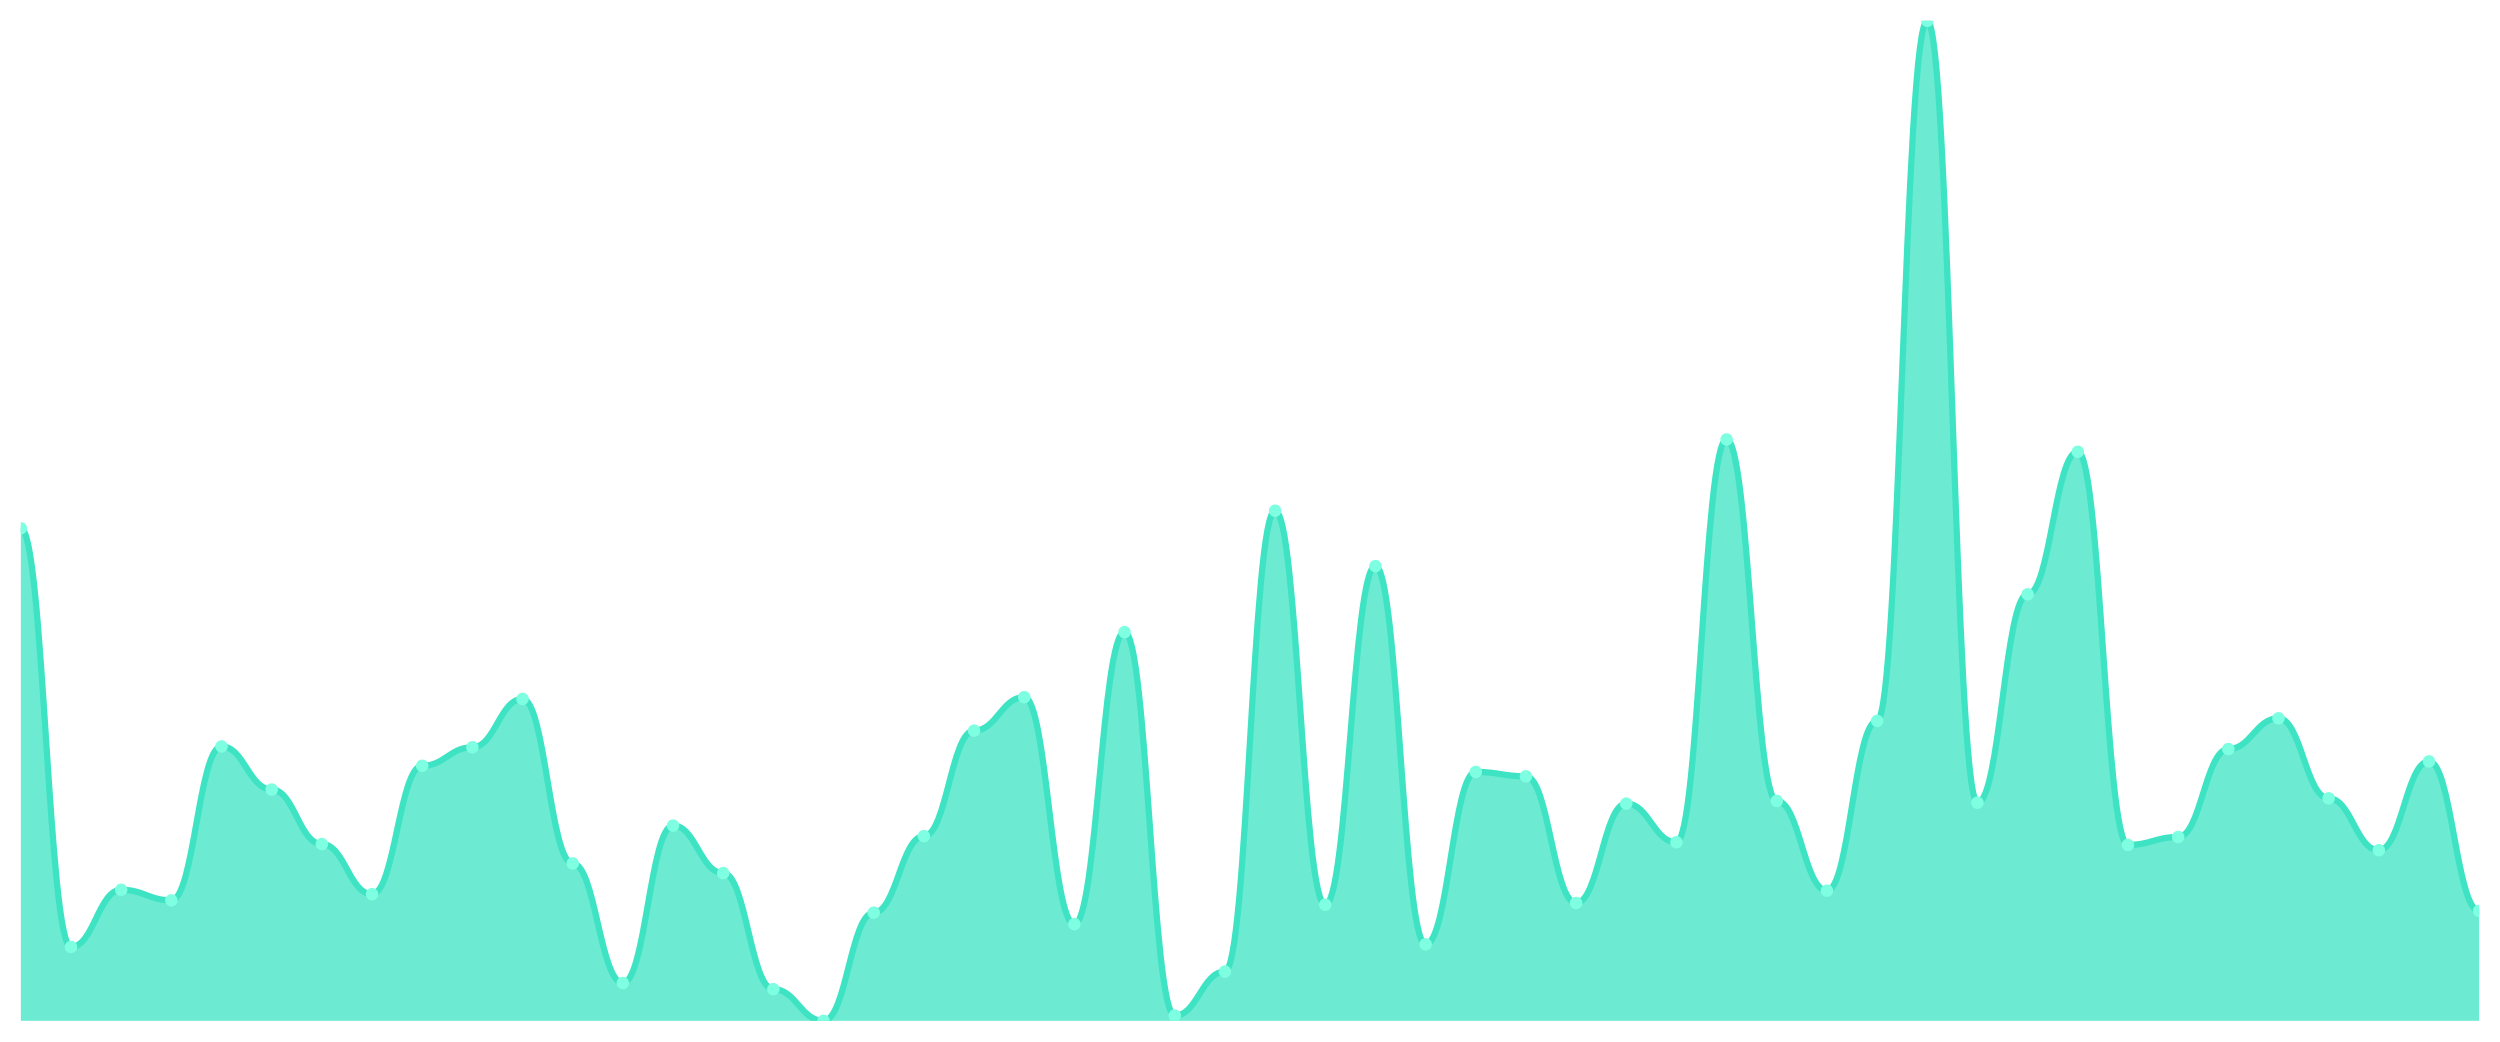
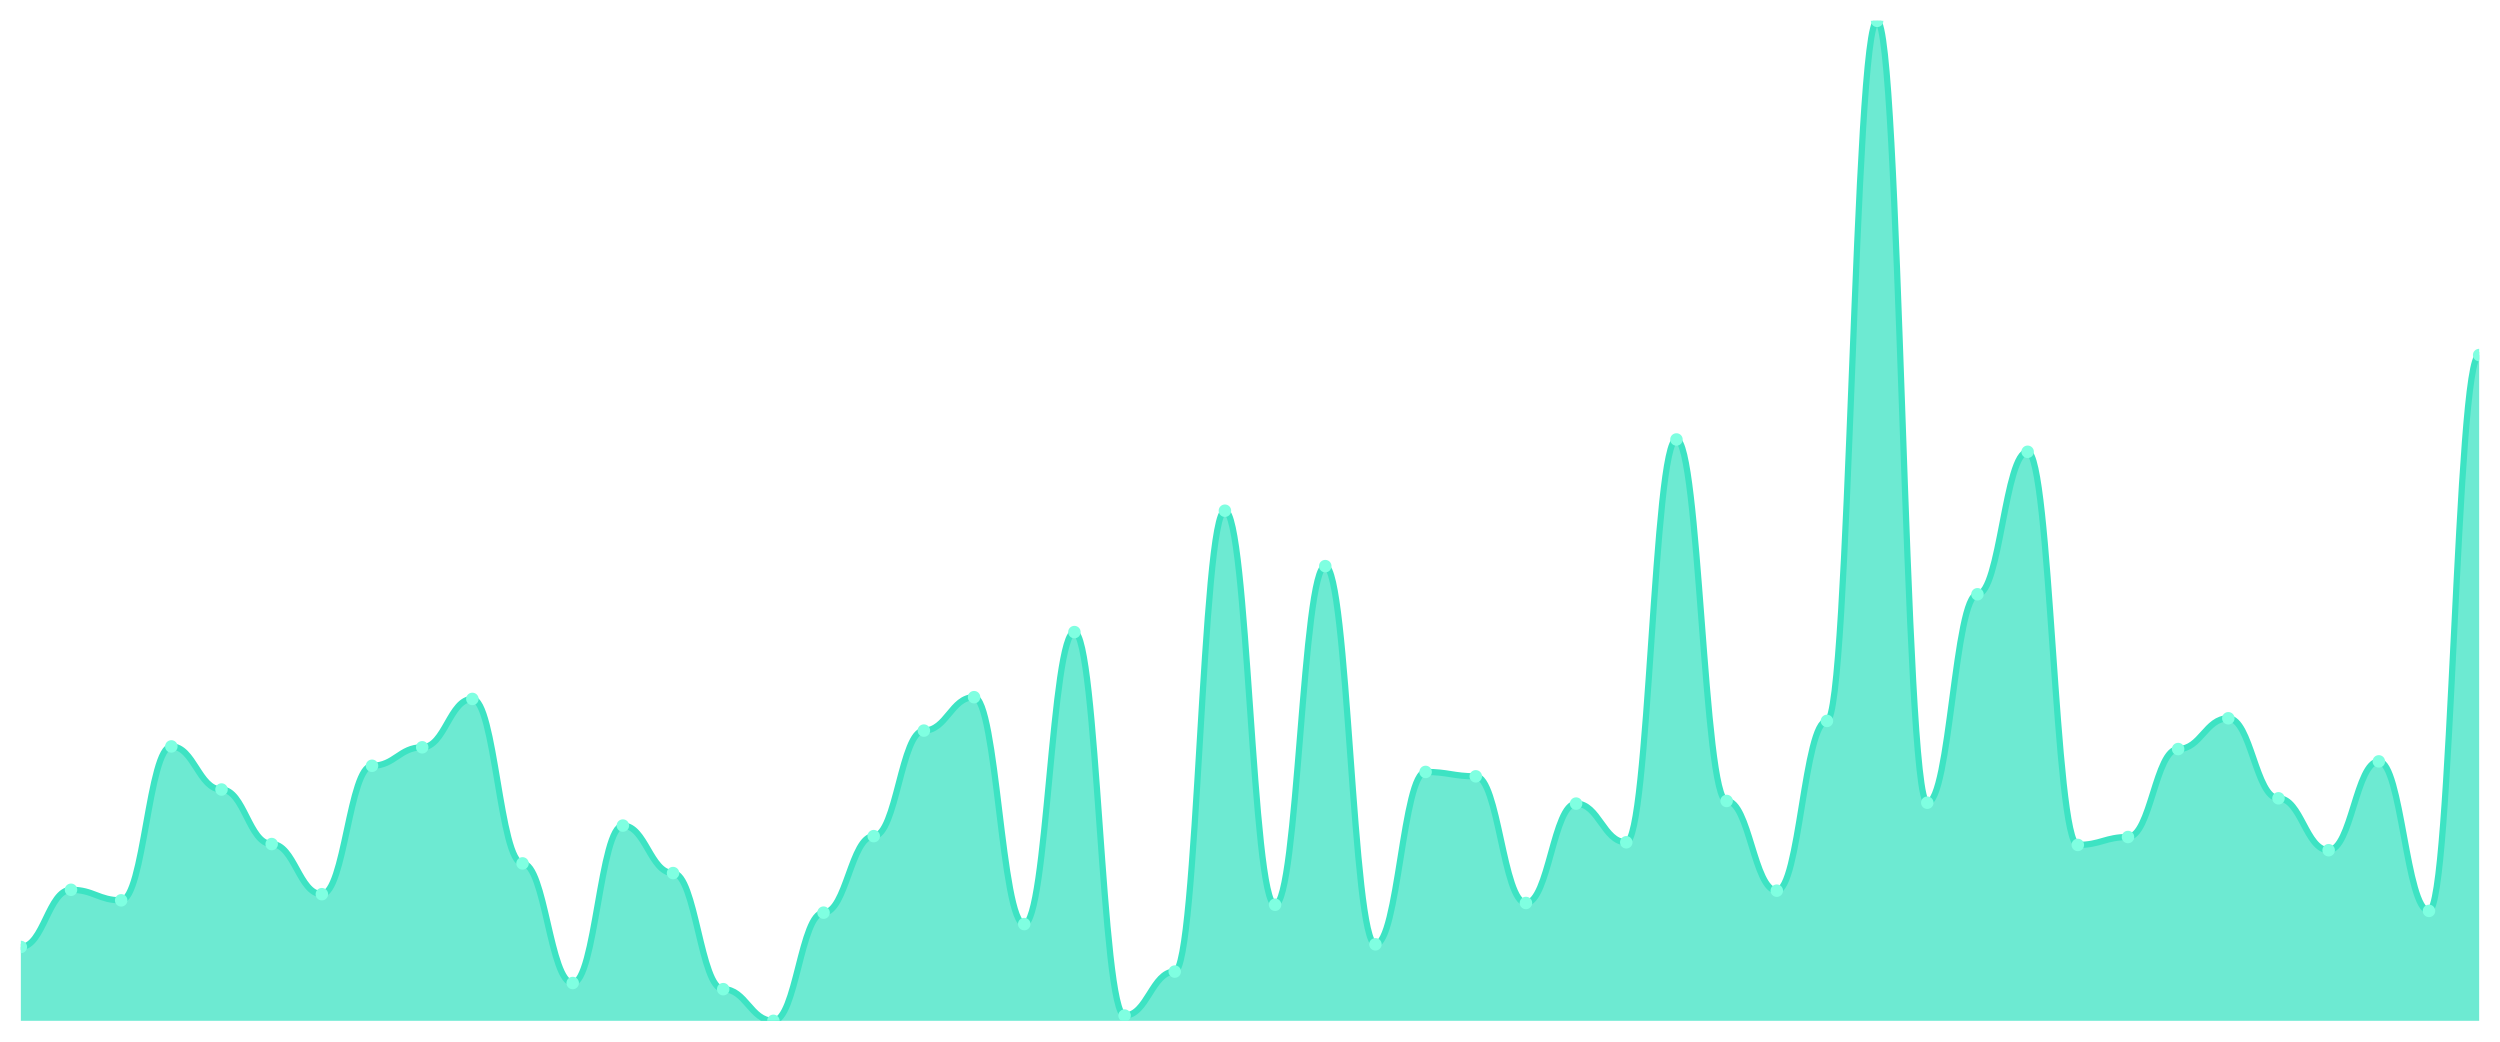
<svg xmlns="http://www.w3.org/2000/svg" viewBox="0 0 1200 500" width="1200" height="500">
  <defs>
    <clipPath id="c">
      <rect x="10" y="10" width="1180" height="480" />
    </clipPath>
  </defs>
  <rect width="1200" height="500" fill="none" />
  <g clip-path="url(#c)">
-     <path d="M 10,490 L 10,253.588 C 20.837,253.588 23.245,454.538 34.082,454.538 C 44.918,454.538 47.327,427.098 58.163,427.098 C 69,427.098 71.408,432.164 82.245,432.164 C 93.082,432.164 95.49,358.285 106.327,358.285 C 117.163,358.285 119.571,378.971 130.408,378.971 C 141.245,378.971 143.653,405.145 154.49,405.145 C 165.327,405.145 167.735,429.208 178.571,429.208 C 189.408,429.208 191.816,367.573 202.653,367.573 C 213.49,367.573 215.898,358.707 226.735,358.707 C 237.571,358.707 239.98,335.488 250.816,335.488 C 261.653,335.488 264.061,414.433 274.898,414.433 C 285.735,414.433 288.143,471.847 298.98,471.847 C 309.816,471.847 312.224,396.28 323.061,396.28 C 333.898,396.28 336.306,419.077 347.143,419.077 C 357.98,419.077 360.388,474.802 371.224,474.802 C 382.061,474.802 384.469,490 395.306,490 C 406.143,490 408.551,438.074 419.388,438.074 C 430.224,438.074 432.633,401.346 443.469,401.346 C 454.306,401.346 456.714,350.686 467.551,350.686 C 478.388,350.686 480.796,334.644 491.633,334.644 C 502.469,334.644 504.878,443.562 515.714,443.562 C 526.551,443.562 528.959,303.404 539.796,303.404 C 550.633,303.404 553.041,487.467 563.878,487.467 C 574.714,487.467 577.122,466.359 587.959,466.359 C 598.796,466.359 601.204,245.145 612.041,245.145 C 622.878,245.145 625.286,434.274 636.122,434.274 C 646.959,434.274 649.367,271.741 660.204,271.741 C 671.041,271.741 673.449,453.272 684.286,453.272 C 695.122,453.272 697.531,370.528 708.367,370.528 C 719.204,370.528 721.612,372.639 732.449,372.639 C 743.286,372.639 745.694,433.43 756.531,433.43 C 767.367,433.43 769.776,385.726 780.612,385.726 C 791.449,385.726 793.857,404.301 804.694,404.301 C 815.531,404.301 817.939,210.95 828.776,210.95 C 839.612,210.95 842.02,384.459 852.857,384.459 C 863.694,384.459 866.102,427.52 876.939,427.52 C 887.776,427.52 890.184,346.042 901.02,346.042 C 911.857,346.042 914.265,10 925.102,10 C 935.939,10 938.347,385.303 949.184,385.303 C 960.02,385.303 962.429,285.251 973.265,285.251 C 984.102,285.251 986.51,216.86 997.347,216.86 C 1008.184,216.86 1010.592,405.567 1021.429,405.567 C 1032.265,405.567 1034.673,401.768 1045.51,401.768 C 1056.347,401.768 1058.755,359.551 1069.592,359.551 C 1080.429,359.551 1082.837,344.776 1093.673,344.776 C 1104.51,344.776 1106.918,383.193 1117.755,383.193 C 1128.592,383.193 1131,408.1 1141.837,408.1 C 1152.673,408.1 1155.082,365.462 1165.918,365.462 C 1176.755,365.462 1179.163,437.23 1190,437.23 L 1190,490 Z" fill="rgba(61,227,195,0.75)" />
-     <path d="M 10,253.588 C 20.837,253.588 23.245,454.538 34.082,454.538 C 44.918,454.538 47.327,427.098 58.163,427.098 C 69,427.098 71.408,432.164 82.245,432.164 C 93.082,432.164 95.49,358.285 106.327,358.285 C 117.163,358.285 119.571,378.971 130.408,378.971 C 141.245,378.971 143.653,405.145 154.49,405.145 C 165.327,405.145 167.735,429.208 178.571,429.208 C 189.408,429.208 191.816,367.573 202.653,367.573 C 213.49,367.573 215.898,358.707 226.735,358.707 C 237.571,358.707 239.98,335.488 250.816,335.488 C 261.653,335.488 264.061,414.433 274.898,414.433 C 285.735,414.433 288.143,471.847 298.98,471.847 C 309.816,471.847 312.224,396.28 323.061,396.28 C 333.898,396.28 336.306,419.077 347.143,419.077 C 357.98,419.077 360.388,474.802 371.224,474.802 C 382.061,474.802 384.469,490 395.306,490 C 406.143,490 408.551,438.074 419.388,438.074 C 430.224,438.074 432.633,401.346 443.469,401.346 C 454.306,401.346 456.714,350.686 467.551,350.686 C 478.388,350.686 480.796,334.644 491.633,334.644 C 502.469,334.644 504.878,443.562 515.714,443.562 C 526.551,443.562 528.959,303.404 539.796,303.404 C 550.633,303.404 553.041,487.467 563.878,487.467 C 574.714,487.467 577.122,466.359 587.959,466.359 C 598.796,466.359 601.204,245.145 612.041,245.145 C 622.878,245.145 625.286,434.274 636.122,434.274 C 646.959,434.274 649.367,271.741 660.204,271.741 C 671.041,271.741 673.449,453.272 684.286,453.272 C 695.122,453.272 697.531,370.528 708.367,370.528 C 719.204,370.528 721.612,372.639 732.449,372.639 C 743.286,372.639 745.694,433.43 756.531,433.43 C 767.367,433.43 769.776,385.726 780.612,385.726 C 791.449,385.726 793.857,404.301 804.694,404.301 C 815.531,404.301 817.939,210.95 828.776,210.95 C 839.612,210.95 842.02,384.459 852.857,384.459 C 863.694,384.459 866.102,427.52 876.939,427.52 C 887.776,427.52 890.184,346.042 901.02,346.042 C 911.857,346.042 914.265,10 925.102,10 C 935.939,10 938.347,385.303 949.184,385.303 C 960.02,385.303 962.429,285.251 973.265,285.251 C 984.102,285.251 986.51,216.86 997.347,216.86 C 1008.184,216.86 1010.592,405.567 1021.429,405.567 C 1032.265,405.567 1034.673,401.768 1045.51,401.768 C 1056.347,401.768 1058.755,359.551 1069.592,359.551 C 1080.429,359.551 1082.837,344.776 1093.673,344.776 C 1104.51,344.776 1106.918,383.193 1117.755,383.193 C 1128.592,383.193 1131,408.1 1141.837,408.1 C 1152.673,408.1 1155.082,365.462 1165.918,365.462 C 1176.755,365.462 1179.163,437.23 1190,437.23" fill="none" stroke="#3de3c3" stroke-width="3" stroke-linecap="round" stroke-linejoin="round" />
-     <circle cx="10" cy="253.588" r="3" fill="#7fffe1" />
-     <circle cx="34.082" cy="454.538" r="3" fill="#7fffe1" />
-     <circle cx="58.163" cy="427.098" r="3" fill="#7fffe1" />
-     <circle cx="82.245" cy="432.164" r="3" fill="#7fffe1" />
-     <circle cx="106.327" cy="358.285" r="3" fill="#7fffe1" />
-     <circle cx="130.408" cy="378.971" r="3" fill="#7fffe1" />
-     <circle cx="154.49" cy="405.145" r="3" fill="#7fffe1" />
-     <circle cx="178.571" cy="429.208" r="3" fill="#7fffe1" />
-     <circle cx="202.653" cy="367.573" r="3" fill="#7fffe1" />
-     <circle cx="226.735" cy="358.707" r="3" fill="#7fffe1" />
-     <circle cx="250.816" cy="335.488" r="3" fill="#7fffe1" />
-     <circle cx="274.898" cy="414.433" r="3" fill="#7fffe1" />
-     <circle cx="298.98" cy="471.847" r="3" fill="#7fffe1" />
-     <circle cx="323.061" cy="396.28" r="3" fill="#7fffe1" />
-     <circle cx="347.143" cy="419.077" r="3" fill="#7fffe1" />
-     <circle cx="371.224" cy="474.802" r="3" fill="#7fffe1" />
-     <circle cx="395.306" cy="490" r="3" fill="#7fffe1" />
-     <circle cx="419.388" cy="438.074" r="3" fill="#7fffe1" />
-     <circle cx="443.469" cy="401.346" r="3" fill="#7fffe1" />
-     <circle cx="467.551" cy="350.686" r="3" fill="#7fffe1" />
-     <circle cx="491.633" cy="334.644" r="3" fill="#7fffe1" />
-     <circle cx="515.714" cy="443.562" r="3" fill="#7fffe1" />
-     <circle cx="539.796" cy="303.404" r="3" fill="#7fffe1" />
-     <circle cx="563.878" cy="487.467" r="3" fill="#7fffe1" />
-     <circle cx="587.959" cy="466.359" r="3" fill="#7fffe1" />
-     <circle cx="612.041" cy="245.145" r="3" fill="#7fffe1" />
-     <circle cx="636.122" cy="434.274" r="3" fill="#7fffe1" />
-     <circle cx="660.204" cy="271.741" r="3" fill="#7fffe1" />
-     <circle cx="684.286" cy="453.272" r="3" fill="#7fffe1" />
-     <circle cx="708.367" cy="370.528" r="3" fill="#7fffe1" />
-     <circle cx="732.449" cy="372.639" r="3" fill="#7fffe1" />
-     <circle cx="756.531" cy="433.43" r="3" fill="#7fffe1" />
-     <circle cx="780.612" cy="385.726" r="3" fill="#7fffe1" />
-     <circle cx="804.694" cy="404.301" r="3" fill="#7fffe1" />
-     <circle cx="828.776" cy="210.95" r="3" fill="#7fffe1" />
-     <circle cx="852.857" cy="384.459" r="3" fill="#7fffe1" />
-     <circle cx="876.939" cy="427.52" r="3" fill="#7fffe1" />
-     <circle cx="901.02" cy="346.042" r="3" fill="#7fffe1" />
-     <circle cx="925.102" cy="10" r="3" fill="#7fffe1" />
-     <circle cx="949.184" cy="385.303" r="3" fill="#7fffe1" />
-     <circle cx="973.265" cy="285.251" r="3" fill="#7fffe1" />
-     <circle cx="997.347" cy="216.86" r="3" fill="#7fffe1" />
-     <circle cx="1021.429" cy="405.567" r="3" fill="#7fffe1" />
-     <circle cx="1045.51" cy="401.768" r="3" fill="#7fffe1" />
-     <circle cx="1069.592" cy="359.551" r="3" fill="#7fffe1" />
-     <circle cx="1093.673" cy="344.776" r="3" fill="#7fffe1" />
-     <circle cx="1117.755" cy="383.193" r="3" fill="#7fffe1" />
-     <circle cx="1141.837" cy="408.1" r="3" fill="#7fffe1" />
-     <circle cx="1165.918" cy="365.462" r="3" fill="#7fffe1" />
-     <circle cx="1190" cy="437.23" r="3" fill="#7fffe1" />
+     <path d="M 10,490 L 10,454.538 C 20.837,454.538 23.245,427.098 34.082,427.098 C 44.918,427.098 47.327,432.164 58.163,432.164 C 69,432.164 71.408,358.285 82.245,358.285 C 93.082,358.285 95.49,378.971 106.327,378.971 C 117.163,378.971 119.571,405.145 130.408,405.145 C 141.245,405.145 143.653,429.208 154.49,429.208 C 165.327,429.208 167.735,367.573 178.571,367.573 C 189.408,367.573 191.816,358.707 202.653,358.707 C 213.49,358.707 215.898,335.488 226.735,335.488 C 237.571,335.488 239.98,414.433 250.816,414.433 C 261.653,414.433 264.061,471.847 274.898,471.847 C 285.735,471.847 288.143,396.28 298.98,396.28 C 309.816,396.28 312.224,419.077 323.061,419.077 C 333.898,419.077 336.306,474.802 347.143,474.802 C 357.98,474.802 360.388,490 371.224,490 C 382.061,490 384.469,438.074 395.306,438.074 C 406.143,438.074 408.551,401.346 419.388,401.346 C 430.224,401.346 432.633,350.686 443.469,350.686 C 454.306,350.686 456.714,334.644 467.551,334.644 C 478.388,334.644 480.796,443.562 491.633,443.562 C 502.469,443.562 504.878,303.404 515.714,303.404 C 526.551,303.404 528.959,487.467 539.796,487.467 C 550.633,487.467 553.041,466.359 563.878,466.359 C 574.714,466.359 577.122,245.145 587.959,245.145 C 598.796,245.145 601.204,434.274 612.041,434.274 C 622.878,434.274 625.286,271.741 636.122,271.741 C 646.959,271.741 649.367,453.272 660.204,453.272 C 671.041,453.272 673.449,370.528 684.286,370.528 C 695.122,370.528 697.531,372.639 708.367,372.639 C 719.204,372.639 721.612,433.43 732.449,433.43 C 743.286,433.43 745.694,385.726 756.531,385.726 C 767.367,385.726 769.776,404.301 780.612,404.301 C 791.449,404.301 793.857,210.95 804.694,210.95 C 815.531,210.95 817.939,384.459 828.776,384.459 C 839.612,384.459 842.02,427.52 852.857,427.52 C 863.694,427.52 866.102,346.042 876.939,346.042 C 887.776,346.042 890.184,10 901.02,10 C 911.857,10 914.265,385.303 925.102,385.303 C 935.939,385.303 938.347,285.251 949.184,285.251 C 960.02,285.251 962.429,216.86 973.265,216.86 C 984.102,216.86 986.51,405.567 997.347,405.567 C 1008.184,405.567 1010.592,401.768 1021.429,401.768 C 1032.265,401.768 1034.673,359.551 1045.51,359.551 C 1056.347,359.551 1058.755,344.776 1069.592,344.776 C 1080.429,344.776 1082.837,383.193 1093.673,383.193 C 1104.51,383.193 1106.918,408.1 1117.755,408.1 C 1128.592,408.1 1131,365.462 1141.837,365.462 C 1152.673,365.462 1155.082,437.23 1165.918,437.23 C 1176.755,437.23 1179.163,170.422 1190,170.422 L 1190,490 Z" fill="rgba(61,227,195,0.75)" />
+     <path d="M 10,454.538 C 20.837,454.538 23.245,427.098 34.082,427.098 C 44.918,427.098 47.327,432.164 58.163,432.164 C 69,432.164 71.408,358.285 82.245,358.285 C 93.082,358.285 95.49,378.971 106.327,378.971 C 117.163,378.971 119.571,405.145 130.408,405.145 C 141.245,405.145 143.653,429.208 154.49,429.208 C 165.327,429.208 167.735,367.573 178.571,367.573 C 189.408,367.573 191.816,358.707 202.653,358.707 C 213.49,358.707 215.898,335.488 226.735,335.488 C 237.571,335.488 239.98,414.433 250.816,414.433 C 261.653,414.433 264.061,471.847 274.898,471.847 C 285.735,471.847 288.143,396.28 298.98,396.28 C 309.816,396.28 312.224,419.077 323.061,419.077 C 333.898,419.077 336.306,474.802 347.143,474.802 C 357.98,474.802 360.388,490 371.224,490 C 382.061,490 384.469,438.074 395.306,438.074 C 406.143,438.074 408.551,401.346 419.388,401.346 C 430.224,401.346 432.633,350.686 443.469,350.686 C 454.306,350.686 456.714,334.644 467.551,334.644 C 478.388,334.644 480.796,443.562 491.633,443.562 C 502.469,443.562 504.878,303.404 515.714,303.404 C 526.551,303.404 528.959,487.467 539.796,487.467 C 550.633,487.467 553.041,466.359 563.878,466.359 C 574.714,466.359 577.122,245.145 587.959,245.145 C 598.796,245.145 601.204,434.274 612.041,434.274 C 622.878,434.274 625.286,271.741 636.122,271.741 C 646.959,271.741 649.367,453.272 660.204,453.272 C 671.041,453.272 673.449,370.528 684.286,370.528 C 695.122,370.528 697.531,372.639 708.367,372.639 C 719.204,372.639 721.612,433.43 732.449,433.43 C 743.286,433.43 745.694,385.726 756.531,385.726 C 767.367,385.726 769.776,404.301 780.612,404.301 C 791.449,404.301 793.857,210.95 804.694,210.95 C 815.531,210.95 817.939,384.459 828.776,384.459 C 839.612,384.459 842.02,427.52 852.857,427.52 C 863.694,427.52 866.102,346.042 876.939,346.042 C 887.776,346.042 890.184,10 901.02,10 C 911.857,10 914.265,385.303 925.102,385.303 C 935.939,385.303 938.347,285.251 949.184,285.251 C 960.02,285.251 962.429,216.86 973.265,216.86 C 984.102,216.86 986.51,405.567 997.347,405.567 C 1008.184,405.567 1010.592,401.768 1021.429,401.768 C 1032.265,401.768 1034.673,359.551 1045.51,359.551 C 1056.347,359.551 1058.755,344.776 1069.592,344.776 C 1080.429,344.776 1082.837,383.193 1093.673,383.193 C 1104.51,383.193 1106.918,408.1 1117.755,408.1 C 1128.592,408.1 1131,365.462 1141.837,365.462 C 1152.673,365.462 1155.082,437.23 1165.918,437.23 C 1176.755,437.23 1179.163,170.422 1190,170.422" fill="none" stroke="#3de3c3" stroke-width="3" stroke-linecap="round" stroke-linejoin="round" />
+     <circle cx="10" cy="454.538" r="3" fill="#7fffe1" />
+     <circle cx="34.082" cy="427.098" r="3" fill="#7fffe1" />
+     <circle cx="58.163" cy="432.164" r="3" fill="#7fffe1" />
+     <circle cx="82.245" cy="358.285" r="3" fill="#7fffe1" />
+     <circle cx="106.327" cy="378.971" r="3" fill="#7fffe1" />
+     <circle cx="130.408" cy="405.145" r="3" fill="#7fffe1" />
+     <circle cx="154.49" cy="429.208" r="3" fill="#7fffe1" />
+     <circle cx="178.571" cy="367.573" r="3" fill="#7fffe1" />
+     <circle cx="202.653" cy="358.707" r="3" fill="#7fffe1" />
+     <circle cx="226.735" cy="335.488" r="3" fill="#7fffe1" />
+     <circle cx="250.816" cy="414.433" r="3" fill="#7fffe1" />
+     <circle cx="274.898" cy="471.847" r="3" fill="#7fffe1" />
+     <circle cx="298.98" cy="396.28" r="3" fill="#7fffe1" />
+     <circle cx="323.061" cy="419.077" r="3" fill="#7fffe1" />
+     <circle cx="347.143" cy="474.802" r="3" fill="#7fffe1" />
+     <circle cx="371.224" cy="490" r="3" fill="#7fffe1" />
+     <circle cx="395.306" cy="438.074" r="3" fill="#7fffe1" />
+     <circle cx="419.388" cy="401.346" r="3" fill="#7fffe1" />
+     <circle cx="443.469" cy="350.686" r="3" fill="#7fffe1" />
+     <circle cx="467.551" cy="334.644" r="3" fill="#7fffe1" />
+     <circle cx="491.633" cy="443.562" r="3" fill="#7fffe1" />
+     <circle cx="515.714" cy="303.404" r="3" fill="#7fffe1" />
+     <circle cx="539.796" cy="487.467" r="3" fill="#7fffe1" />
+     <circle cx="563.878" cy="466.359" r="3" fill="#7fffe1" />
+     <circle cx="587.959" cy="245.145" r="3" fill="#7fffe1" />
+     <circle cx="612.041" cy="434.274" r="3" fill="#7fffe1" />
+     <circle cx="636.122" cy="271.741" r="3" fill="#7fffe1" />
+     <circle cx="660.204" cy="453.272" r="3" fill="#7fffe1" />
+     <circle cx="684.286" cy="370.528" r="3" fill="#7fffe1" />
+     <circle cx="708.367" cy="372.639" r="3" fill="#7fffe1" />
+     <circle cx="732.449" cy="433.43" r="3" fill="#7fffe1" />
+     <circle cx="756.531" cy="385.726" r="3" fill="#7fffe1" />
+     <circle cx="780.612" cy="404.301" r="3" fill="#7fffe1" />
+     <circle cx="804.694" cy="210.95" r="3" fill="#7fffe1" />
+     <circle cx="828.776" cy="384.459" r="3" fill="#7fffe1" />
+     <circle cx="852.857" cy="427.52" r="3" fill="#7fffe1" />
+     <circle cx="876.939" cy="346.042" r="3" fill="#7fffe1" />
+     <circle cx="901.02" cy="10" r="3" fill="#7fffe1" />
+     <circle cx="925.102" cy="385.303" r="3" fill="#7fffe1" />
+     <circle cx="949.184" cy="285.251" r="3" fill="#7fffe1" />
+     <circle cx="973.265" cy="216.86" r="3" fill="#7fffe1" />
+     <circle cx="997.347" cy="405.567" r="3" fill="#7fffe1" />
+     <circle cx="1021.429" cy="401.768" r="3" fill="#7fffe1" />
+     <circle cx="1045.51" cy="359.551" r="3" fill="#7fffe1" />
+     <circle cx="1069.592" cy="344.776" r="3" fill="#7fffe1" />
+     <circle cx="1093.673" cy="383.193" r="3" fill="#7fffe1" />
+     <circle cx="1117.755" cy="408.1" r="3" fill="#7fffe1" />
+     <circle cx="1141.837" cy="365.462" r="3" fill="#7fffe1" />
+     <circle cx="1165.918" cy="437.23" r="3" fill="#7fffe1" />
+     <circle cx="1190" cy="170.422" r="3" fill="#7fffe1" />
  </g>
</svg>
